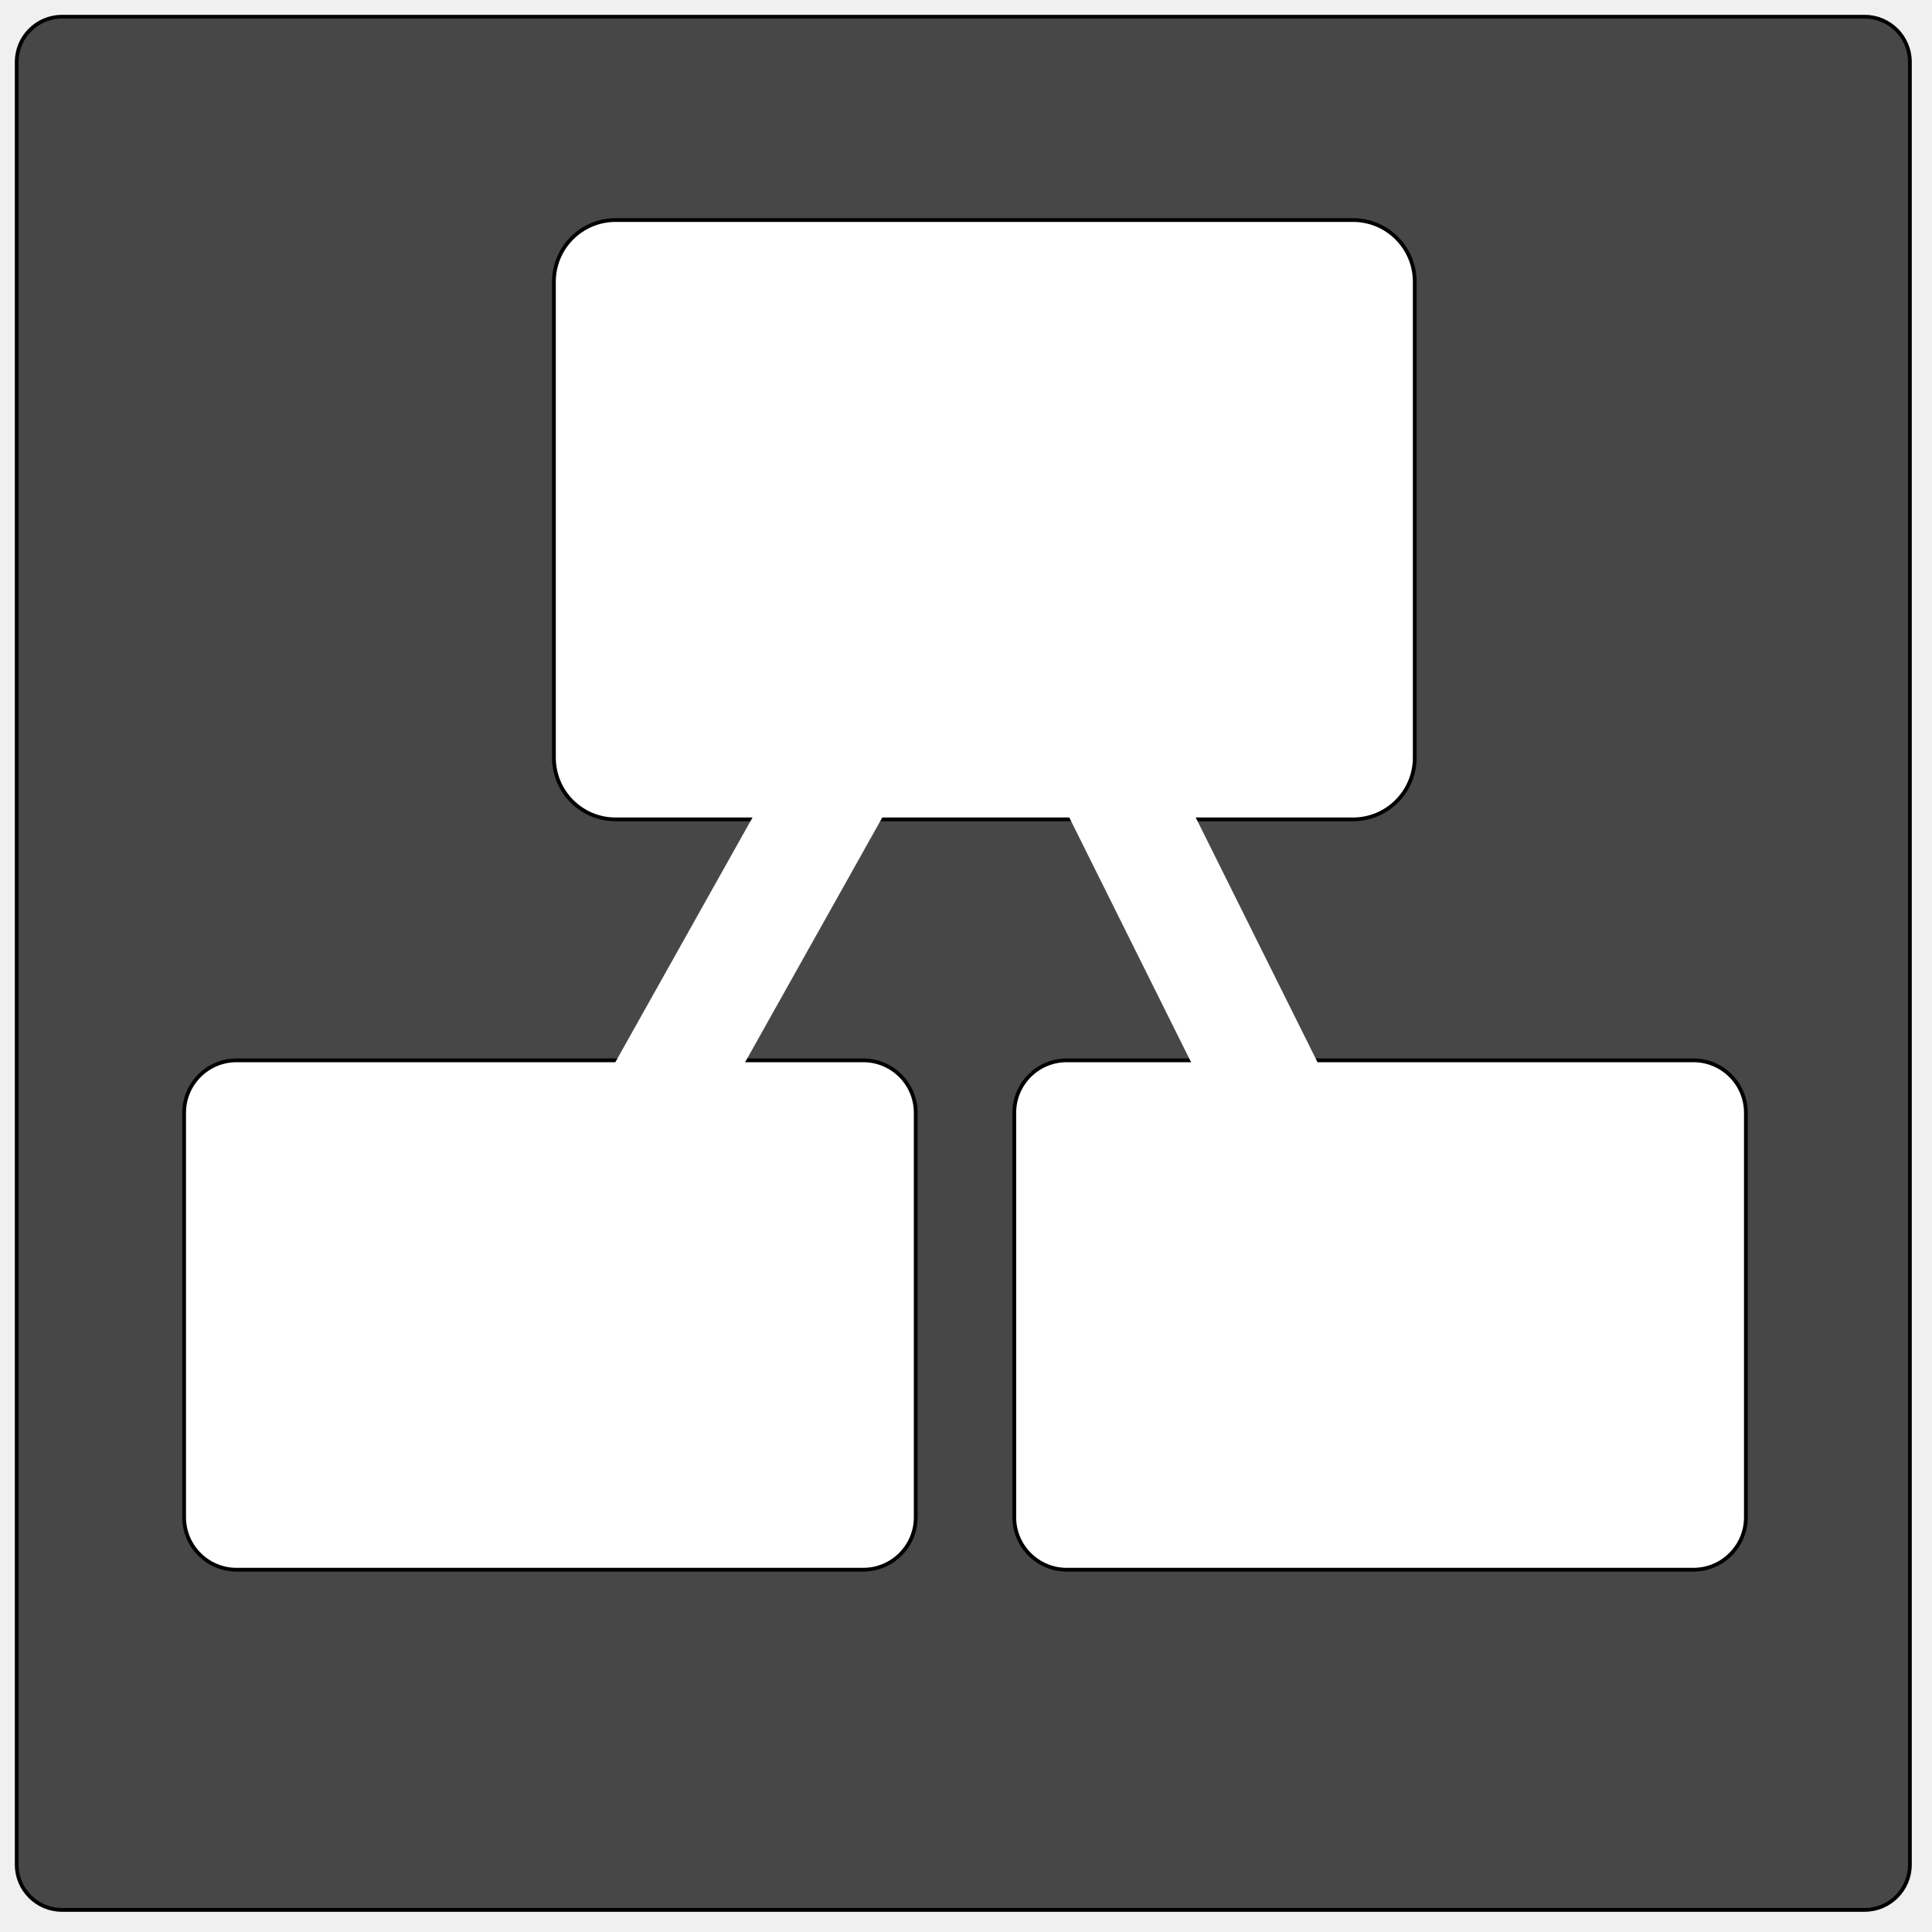
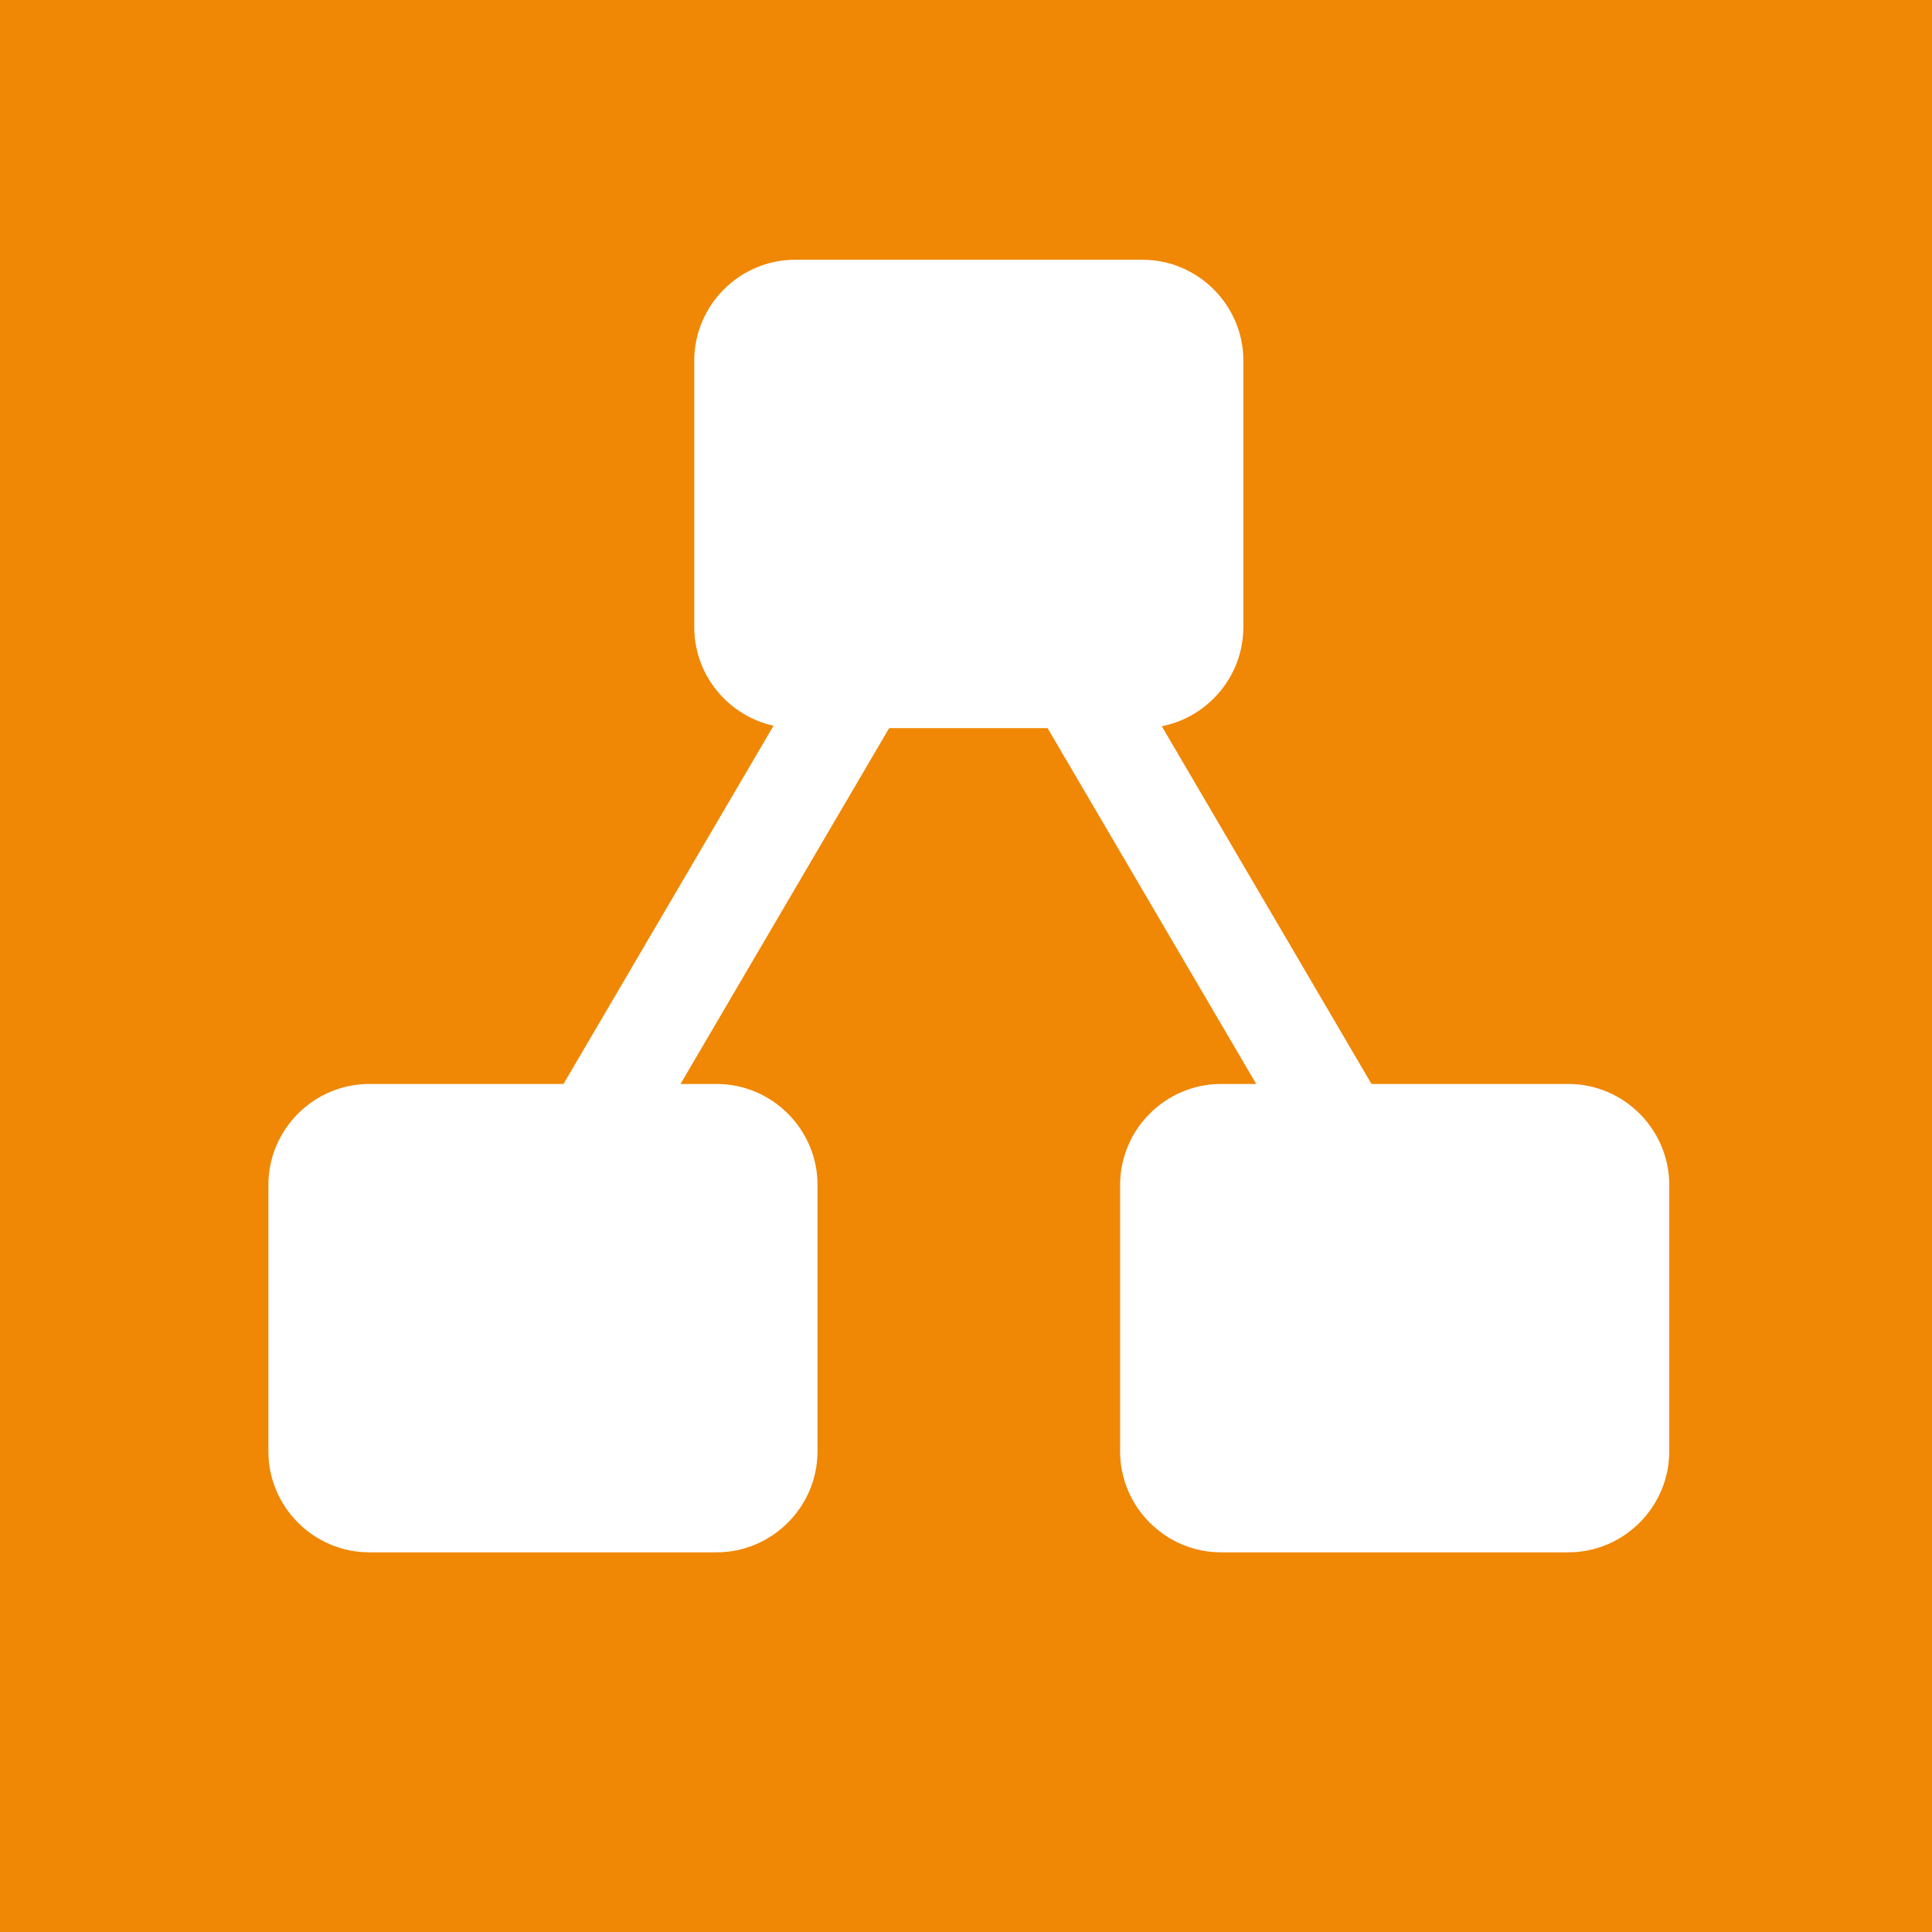
- <svg xmlns="http://www.w3.org/2000/svg" version="1.1" id="Layer_1" x="0px" y="0px" width="512px" height="512px" viewBox="0 0 512 512" enable-background="new 0 0 512 512" xml:space="preserve">
-   <path fill="#484748" stroke="#000000" stroke-miterlimit="10" d="M506.143,494.143c0,6.627-5.373,12-12,12H16.429  c-6.627,0-12-5.373-12-12V16.429c0-6.627,5.373-12,12-12h477.714c6.627,0,12,5.373,12,12V494.143z" />
-   <path fill="#FFFFFF" stroke="#000000" stroke-miterlimit="10" d="M374.919,200.792c0,9.03-7.322,16.35-16.352,16.35H163.146  c-9.03,0-16.35-7.32-16.35-16.35V74.663c0-9.03,7.32-16.35,16.35-16.35h195.422c9.029,0,16.352,7.32,16.352,16.35V200.792z" />
-   <path fill="#FFFFFF" stroke="#000000" stroke-miterlimit="10" d="M242.676,402.092c0,7.675-6.223,13.897-13.897,13.897H62.691  c-7.674,0-13.896-6.223-13.896-13.897V294.896c0-7.676,6.222-13.897,13.896-13.897h166.088c7.674,0,13.897,6.222,13.897,13.897  V402.092z" />
-   <path fill="#FFFFFF" stroke="#000000" stroke-miterlimit="10" d="M462.676,402.092c0,7.675-6.223,13.897-13.896,13.897H282.691  c-7.674,0-13.896-6.223-13.896-13.897V294.896c0-7.676,6.223-13.897,13.896-13.897h166.088c7.674,0,13.896,6.222,13.896,13.897  V402.092z" />
-   <line fill="#FFFFFF" stroke="#FFFFFF" stroke-width="30" stroke-miterlimit="10" x1="260.857" y1="137.728" x2="142.714" y2="348.494" />
-   <line fill="none" stroke="#FFFFFF" stroke-width="30" stroke-miterlimit="10" x1="260.857" y1="137.728" x2="365.736" y2="348.494" />
+ <svg xmlns="http://www.w3.org/2000/svg" xml:space="preserve" enable-background="new 0 0 306.185 120.296" viewBox="24 26 68 68" y="0px" x="0px" version="1.1">
+   <g>
+     <circle r="1e5" fill="#F08705" />
+     <line y2="72.394" x2="41.061" y1="43.384" x1="58.069" stroke-miterlimit="10" stroke-width="3.553" stroke="#FFFFFF" fill="none" />
+     <line y2="72.394" x2="75.076" y1="43.384" x1="58.068" stroke-miterlimit="10" stroke-width="3.501" stroke="#FFFFFF" fill="none" />
+     <g>
+       <path d="M52.773,77.084c0,1.954-1.599,3.553-3.553,3.553H36.999c-1.954,0-3.553-1.599-3.553-3.553v-9.379    c0-1.954,1.599-3.553,3.553-3.553h12.222c1.954,0,3.553,1.599,3.553,3.553V77.084z" fill="#FFFFFF" />
+     </g>
+     <g id="g3419">
+       <path d="M67.762,48.074c0,1.954-1.599,3.553-3.553,3.553H51.988c-1.954,0-3.553-1.599-3.553-3.553v-9.379    c0-1.954,1.599-3.553,3.553-3.553H64.21c1.954,0,3.553,1.599,3.553,3.553V48.074z" fill="#FFFFFF" />
+     </g>
+     <g>
+       <path d="M82.752,77.084c0,1.954-1.599,3.553-3.553,3.553H66.977c-1.954,0-3.553-1.599-3.553-3.553v-9.379    c0-1.954,1.599-3.553,3.553-3.553h12.222c1.954,0,3.553,1.599,3.553,3.553V77.084z" fill="#FFFFFF" />
+     </g>
+   </g>
</svg>
